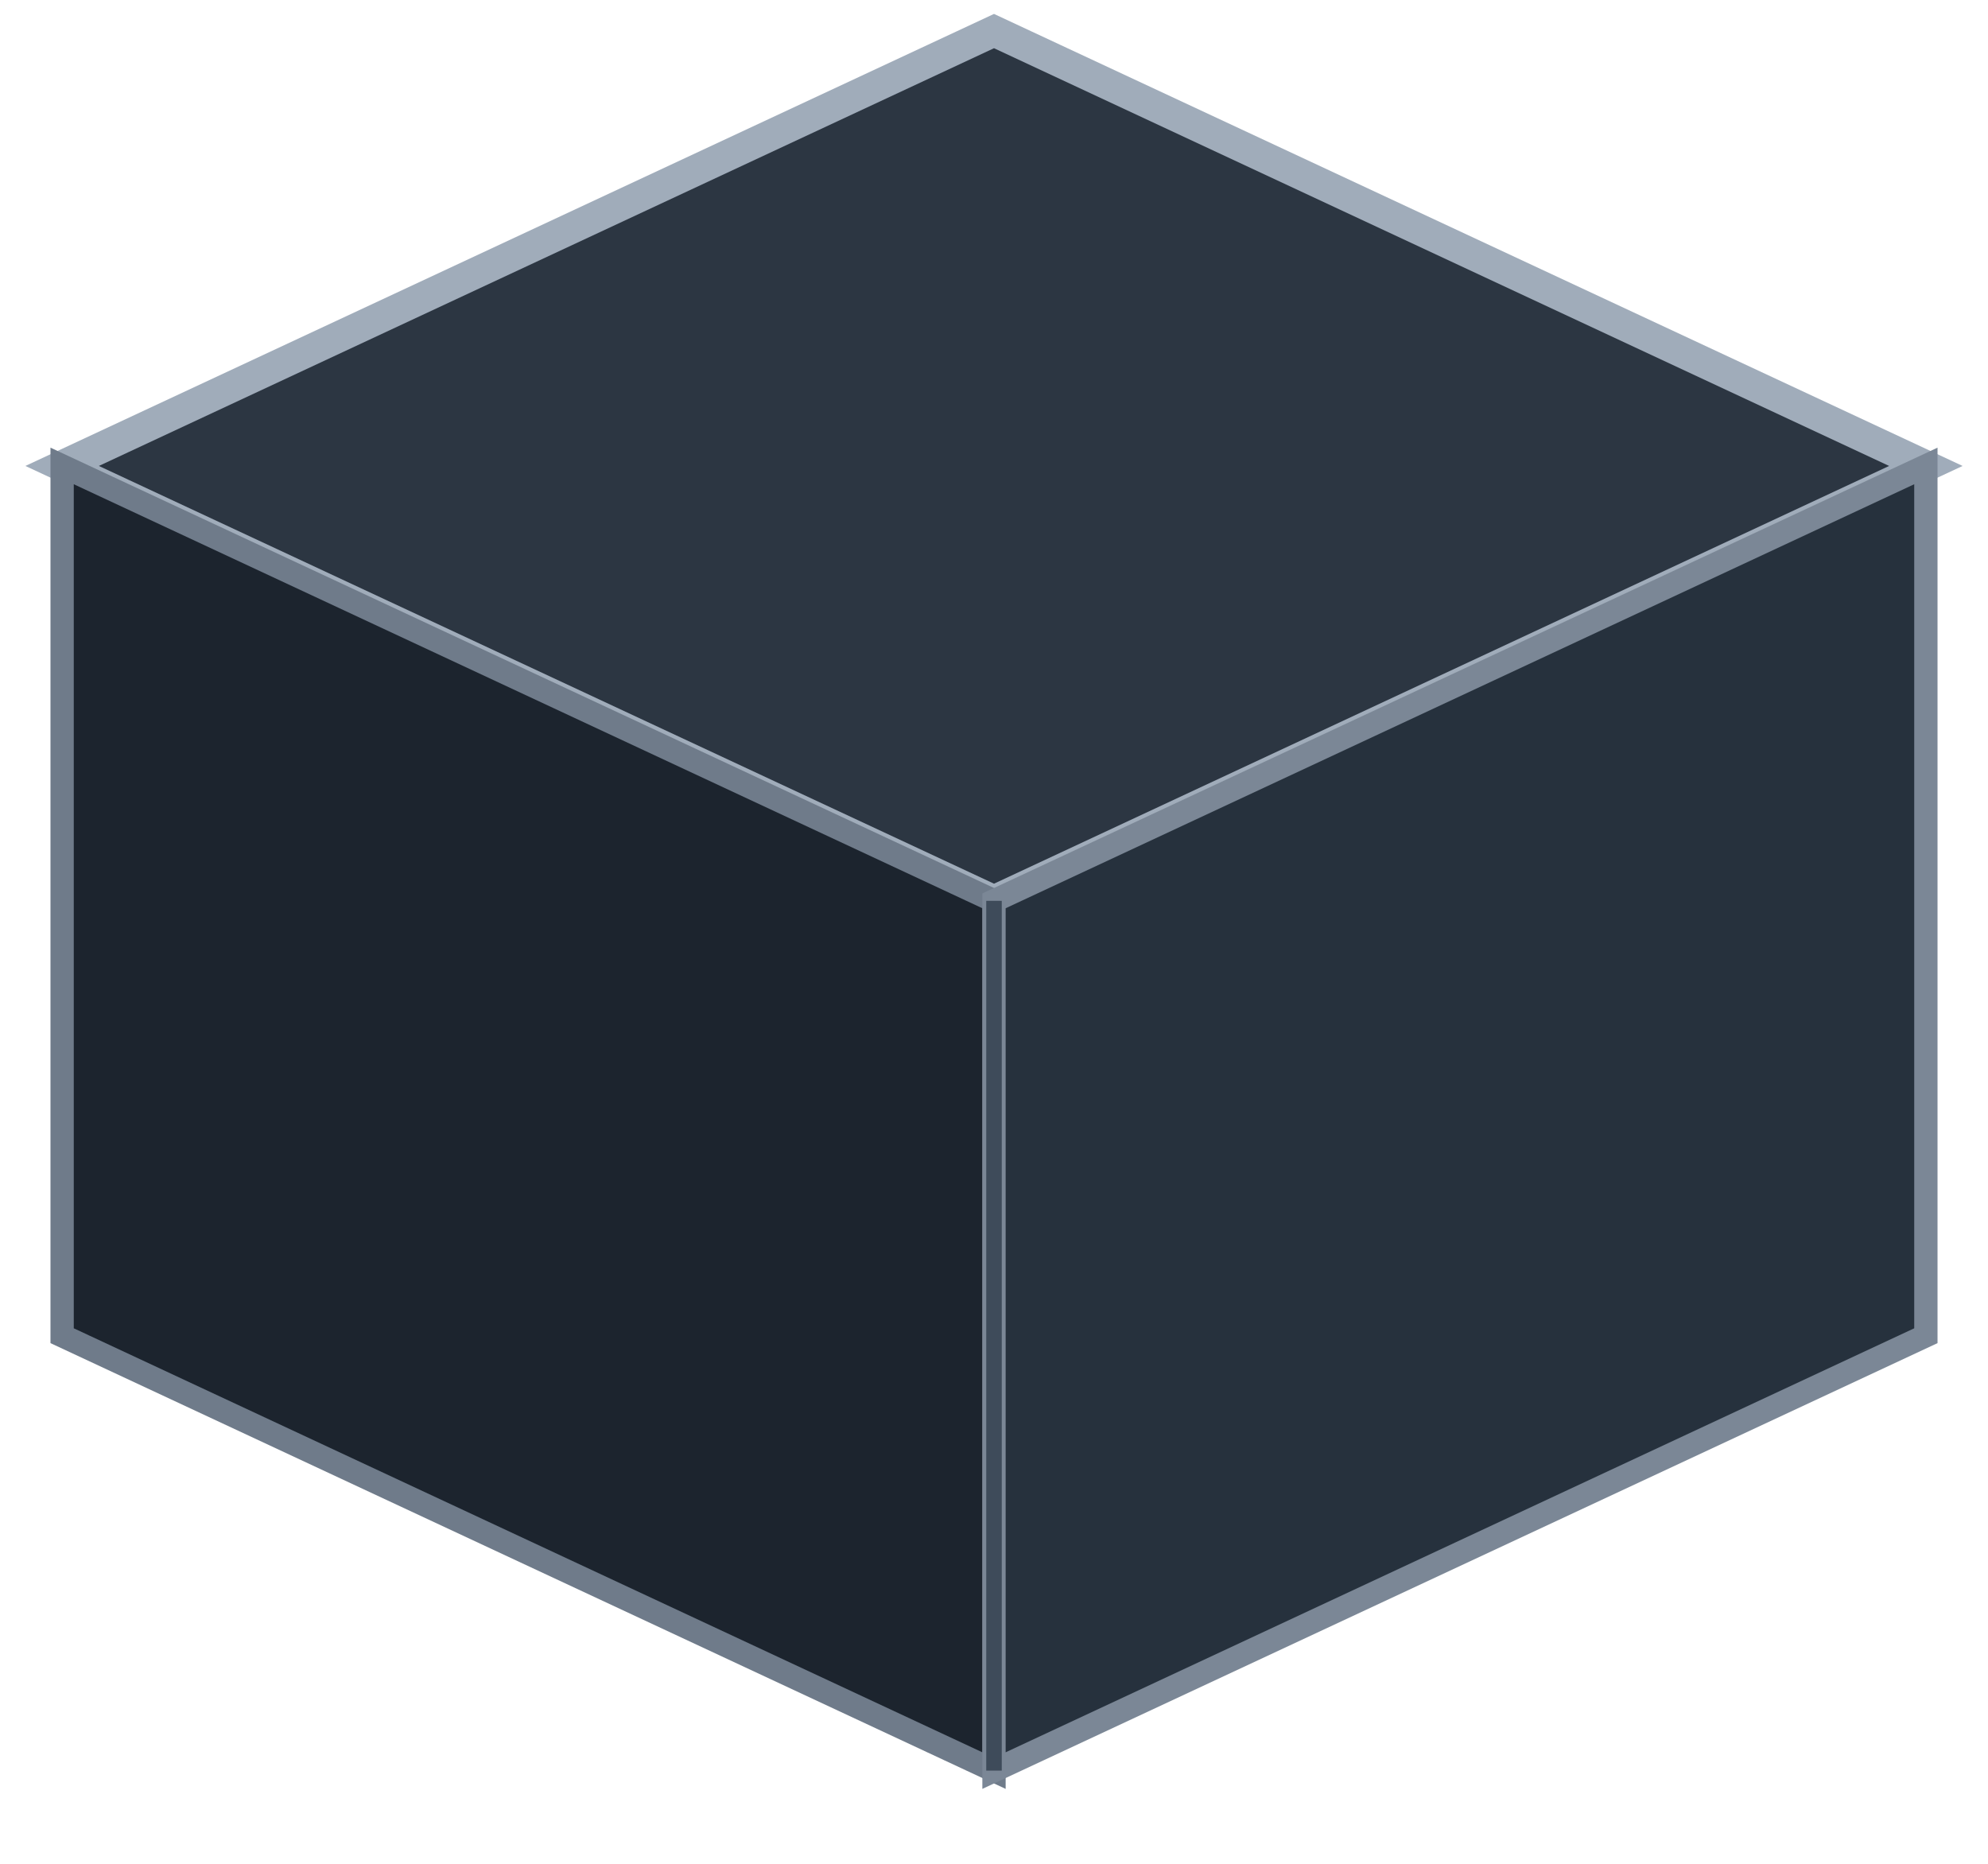
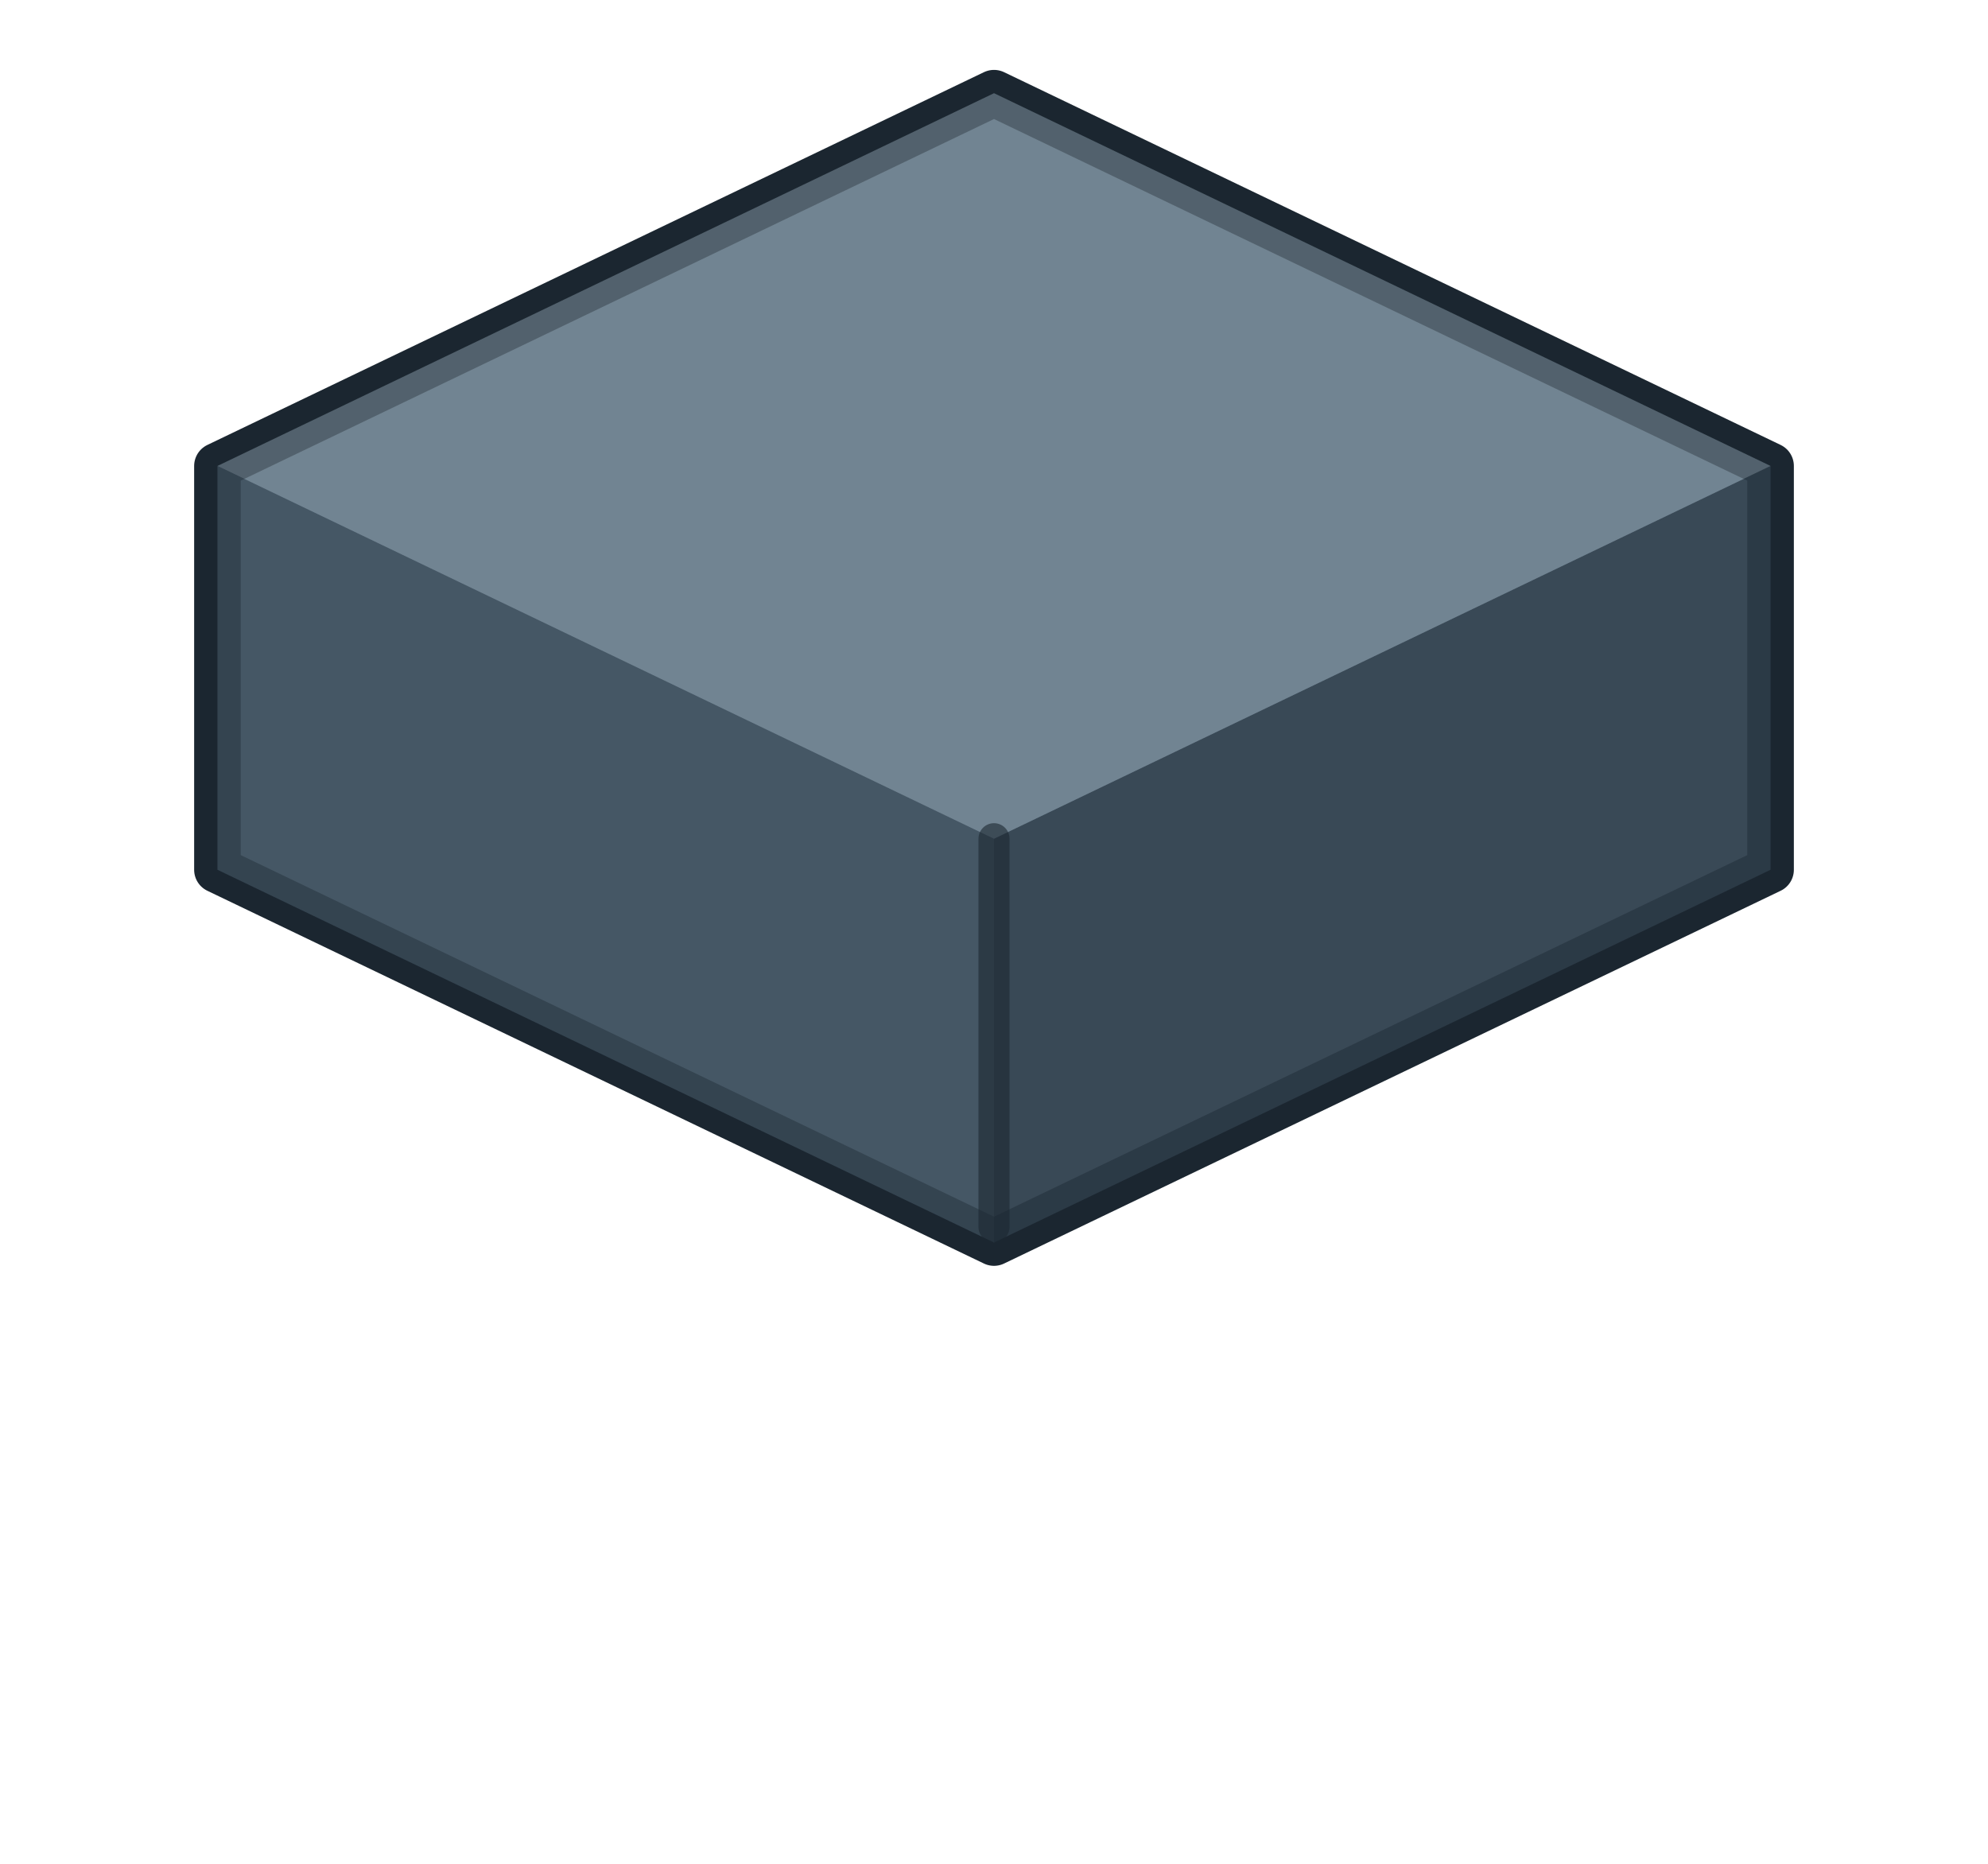
- <svg xmlns="http://www.w3.org/2000/svg" viewBox="0 0 128 120" width="128" height="120">
-   <polygon points="64,2 124,30 64,58 4,30" fill="#2c3642" stroke="#a0acba" stroke-width="2" />
-   <polygon points="4,30 64,58 64,114 4,86" fill="#1c242e" stroke="#6f7b8a" stroke-width="1.5" />
-   <polygon points="124,30 64,58 64,114 124,86" fill="#26313d" stroke="#7b8796" stroke-width="1.5" />
-   <line x1="64" y1="58" x2="64" y2="114" stroke="#3e4b5a" stroke-width="1" />
+ <svg xmlns="http://www.w3.org/2000/svg" viewBox="0 0 128 120" width="128" height="120" fill="none">
+   <g stroke-linejoin="round" stroke-linecap="round">
+     <path d="M14 56 L64 80 L114 56 L114 30 L64 6 L14 30 Z" fill="#607382" stroke="#1b2630" stroke-width="3" />
+     <path d="M14 30 L64 54 L64 80 L14 56 Z" fill="#3c4d5b" opacity="0.75" />
+     <path d="M114 30 L64 54 L64 80 L114 56 Z" fill="#2f3e4b" opacity="0.8" />
+     <path d="M14 30 L64 6 L114 30 L64 54 Z" fill="#7f929f" opacity="0.55" />
+     <path d="M64 54 L64 79" stroke="#1b2630" stroke-width="2" opacity="0.6" />
+   </g>
</svg>
